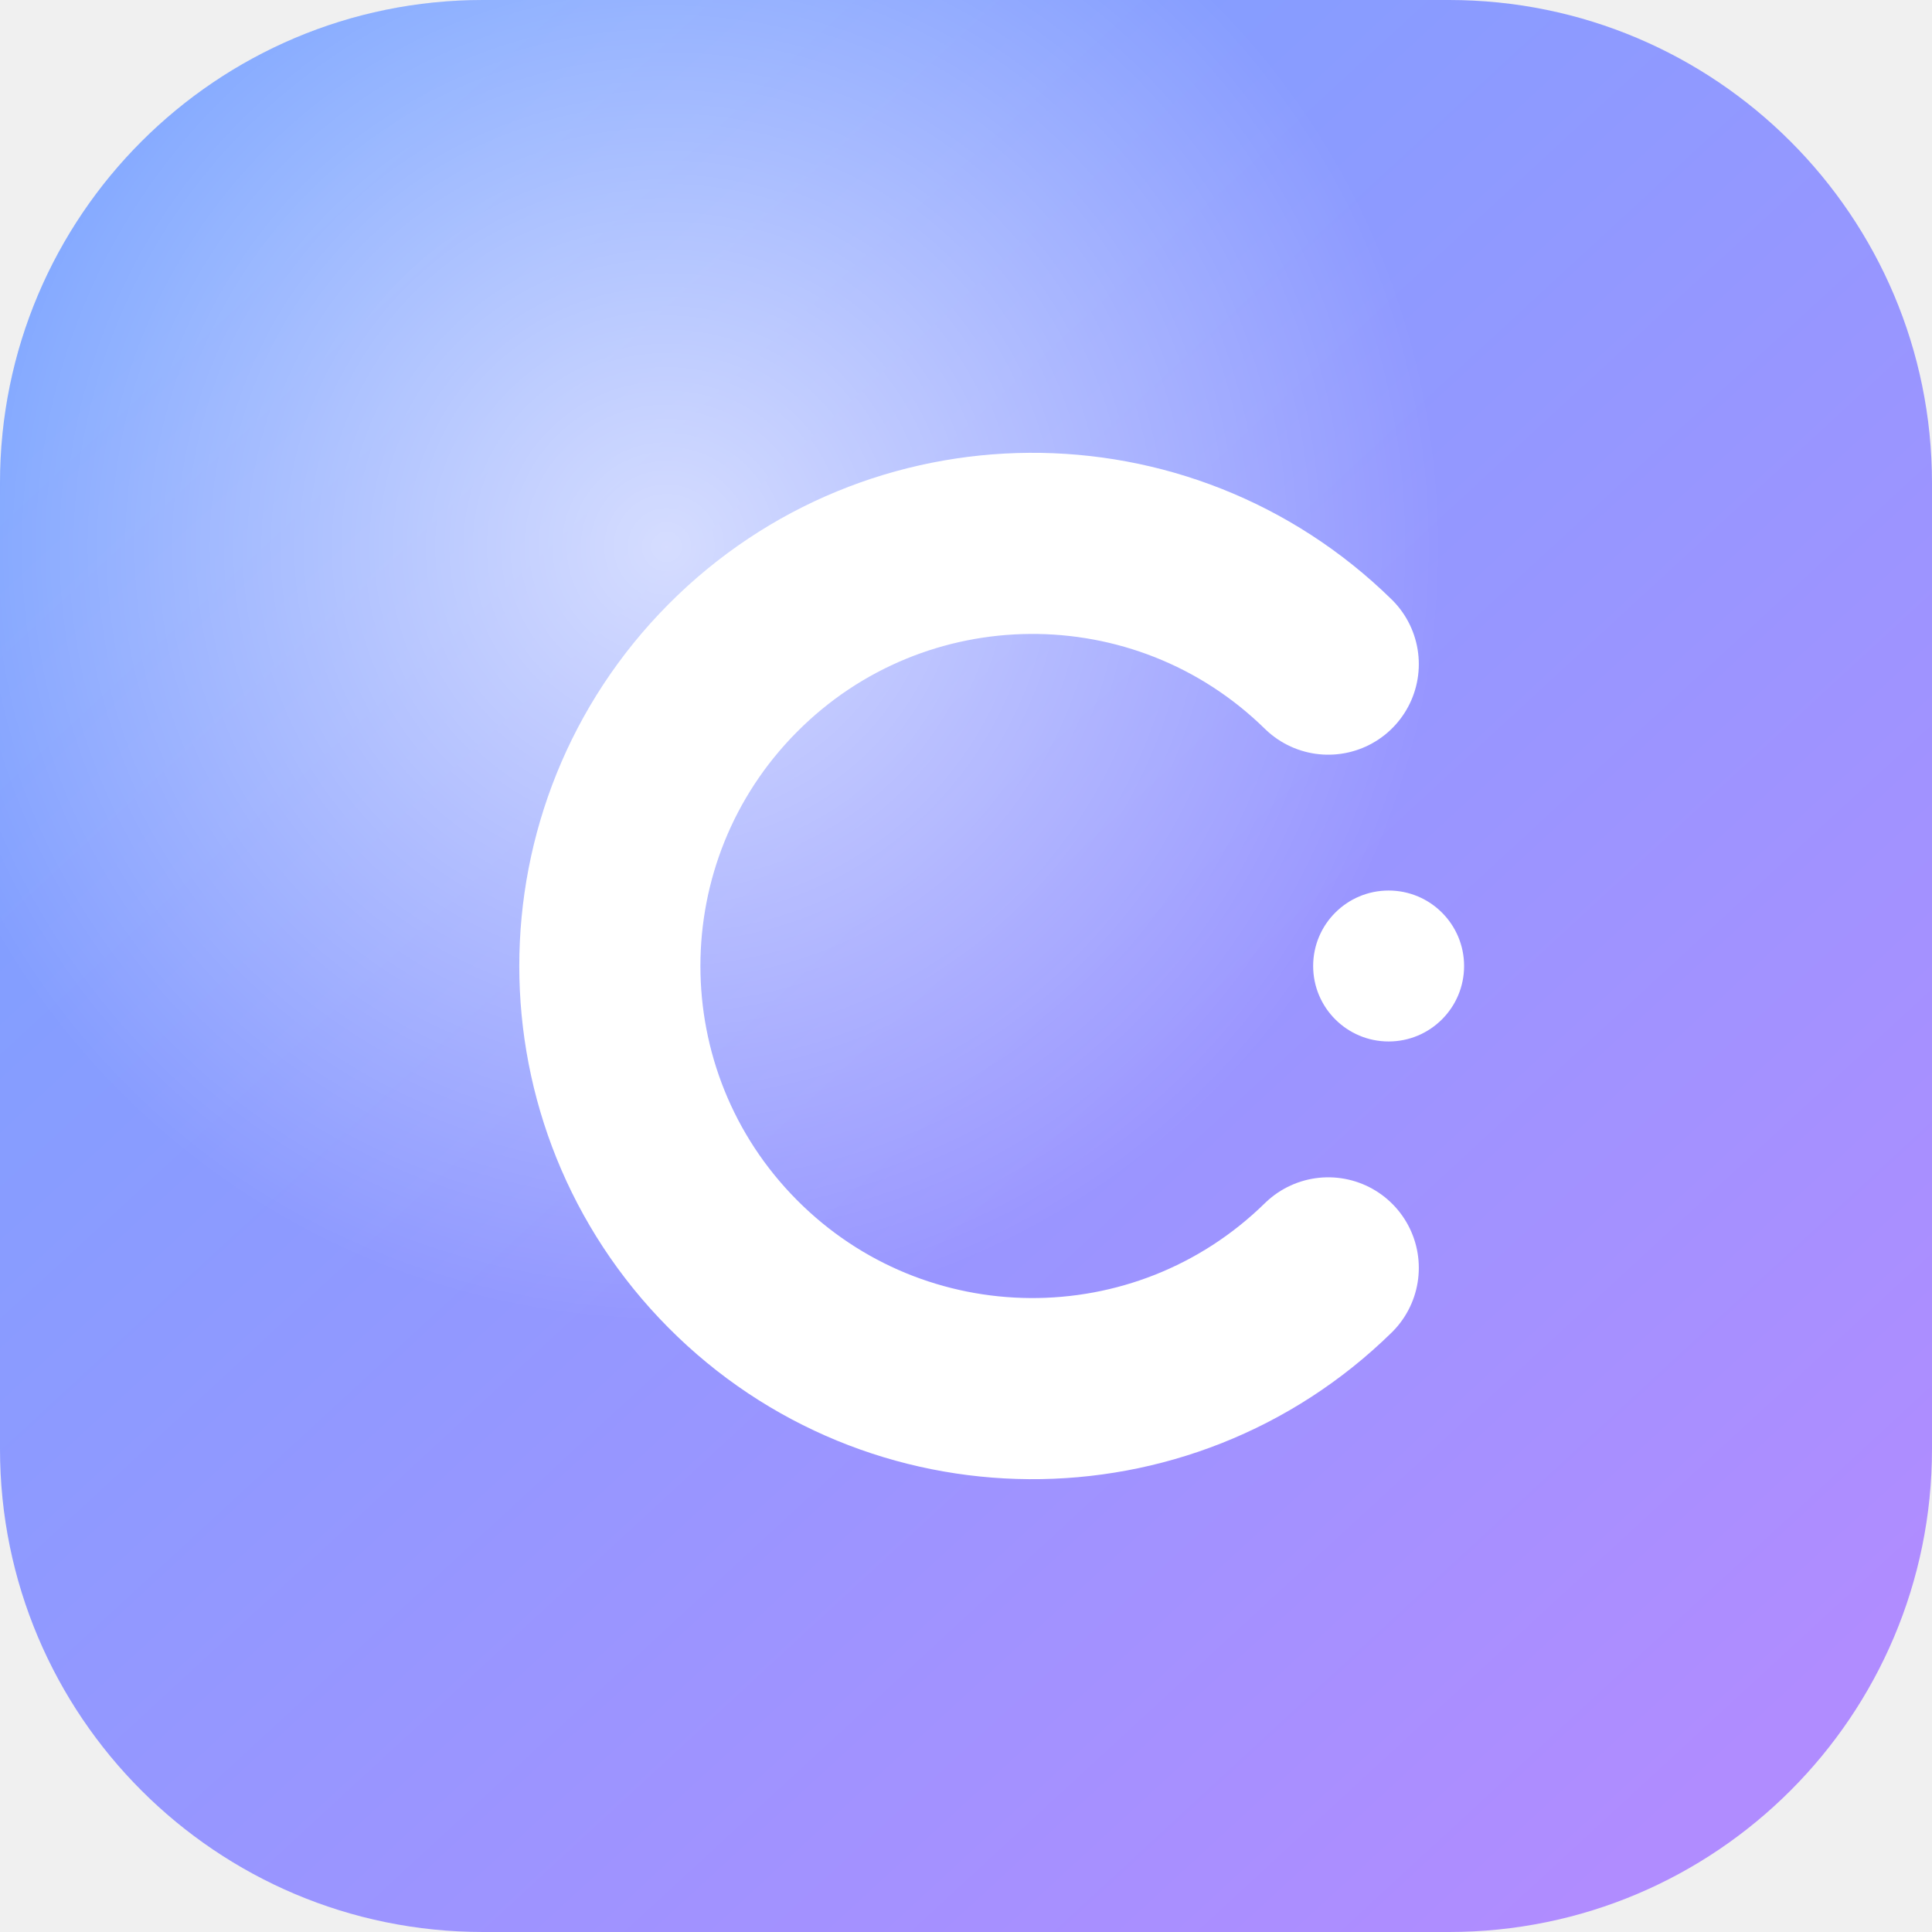
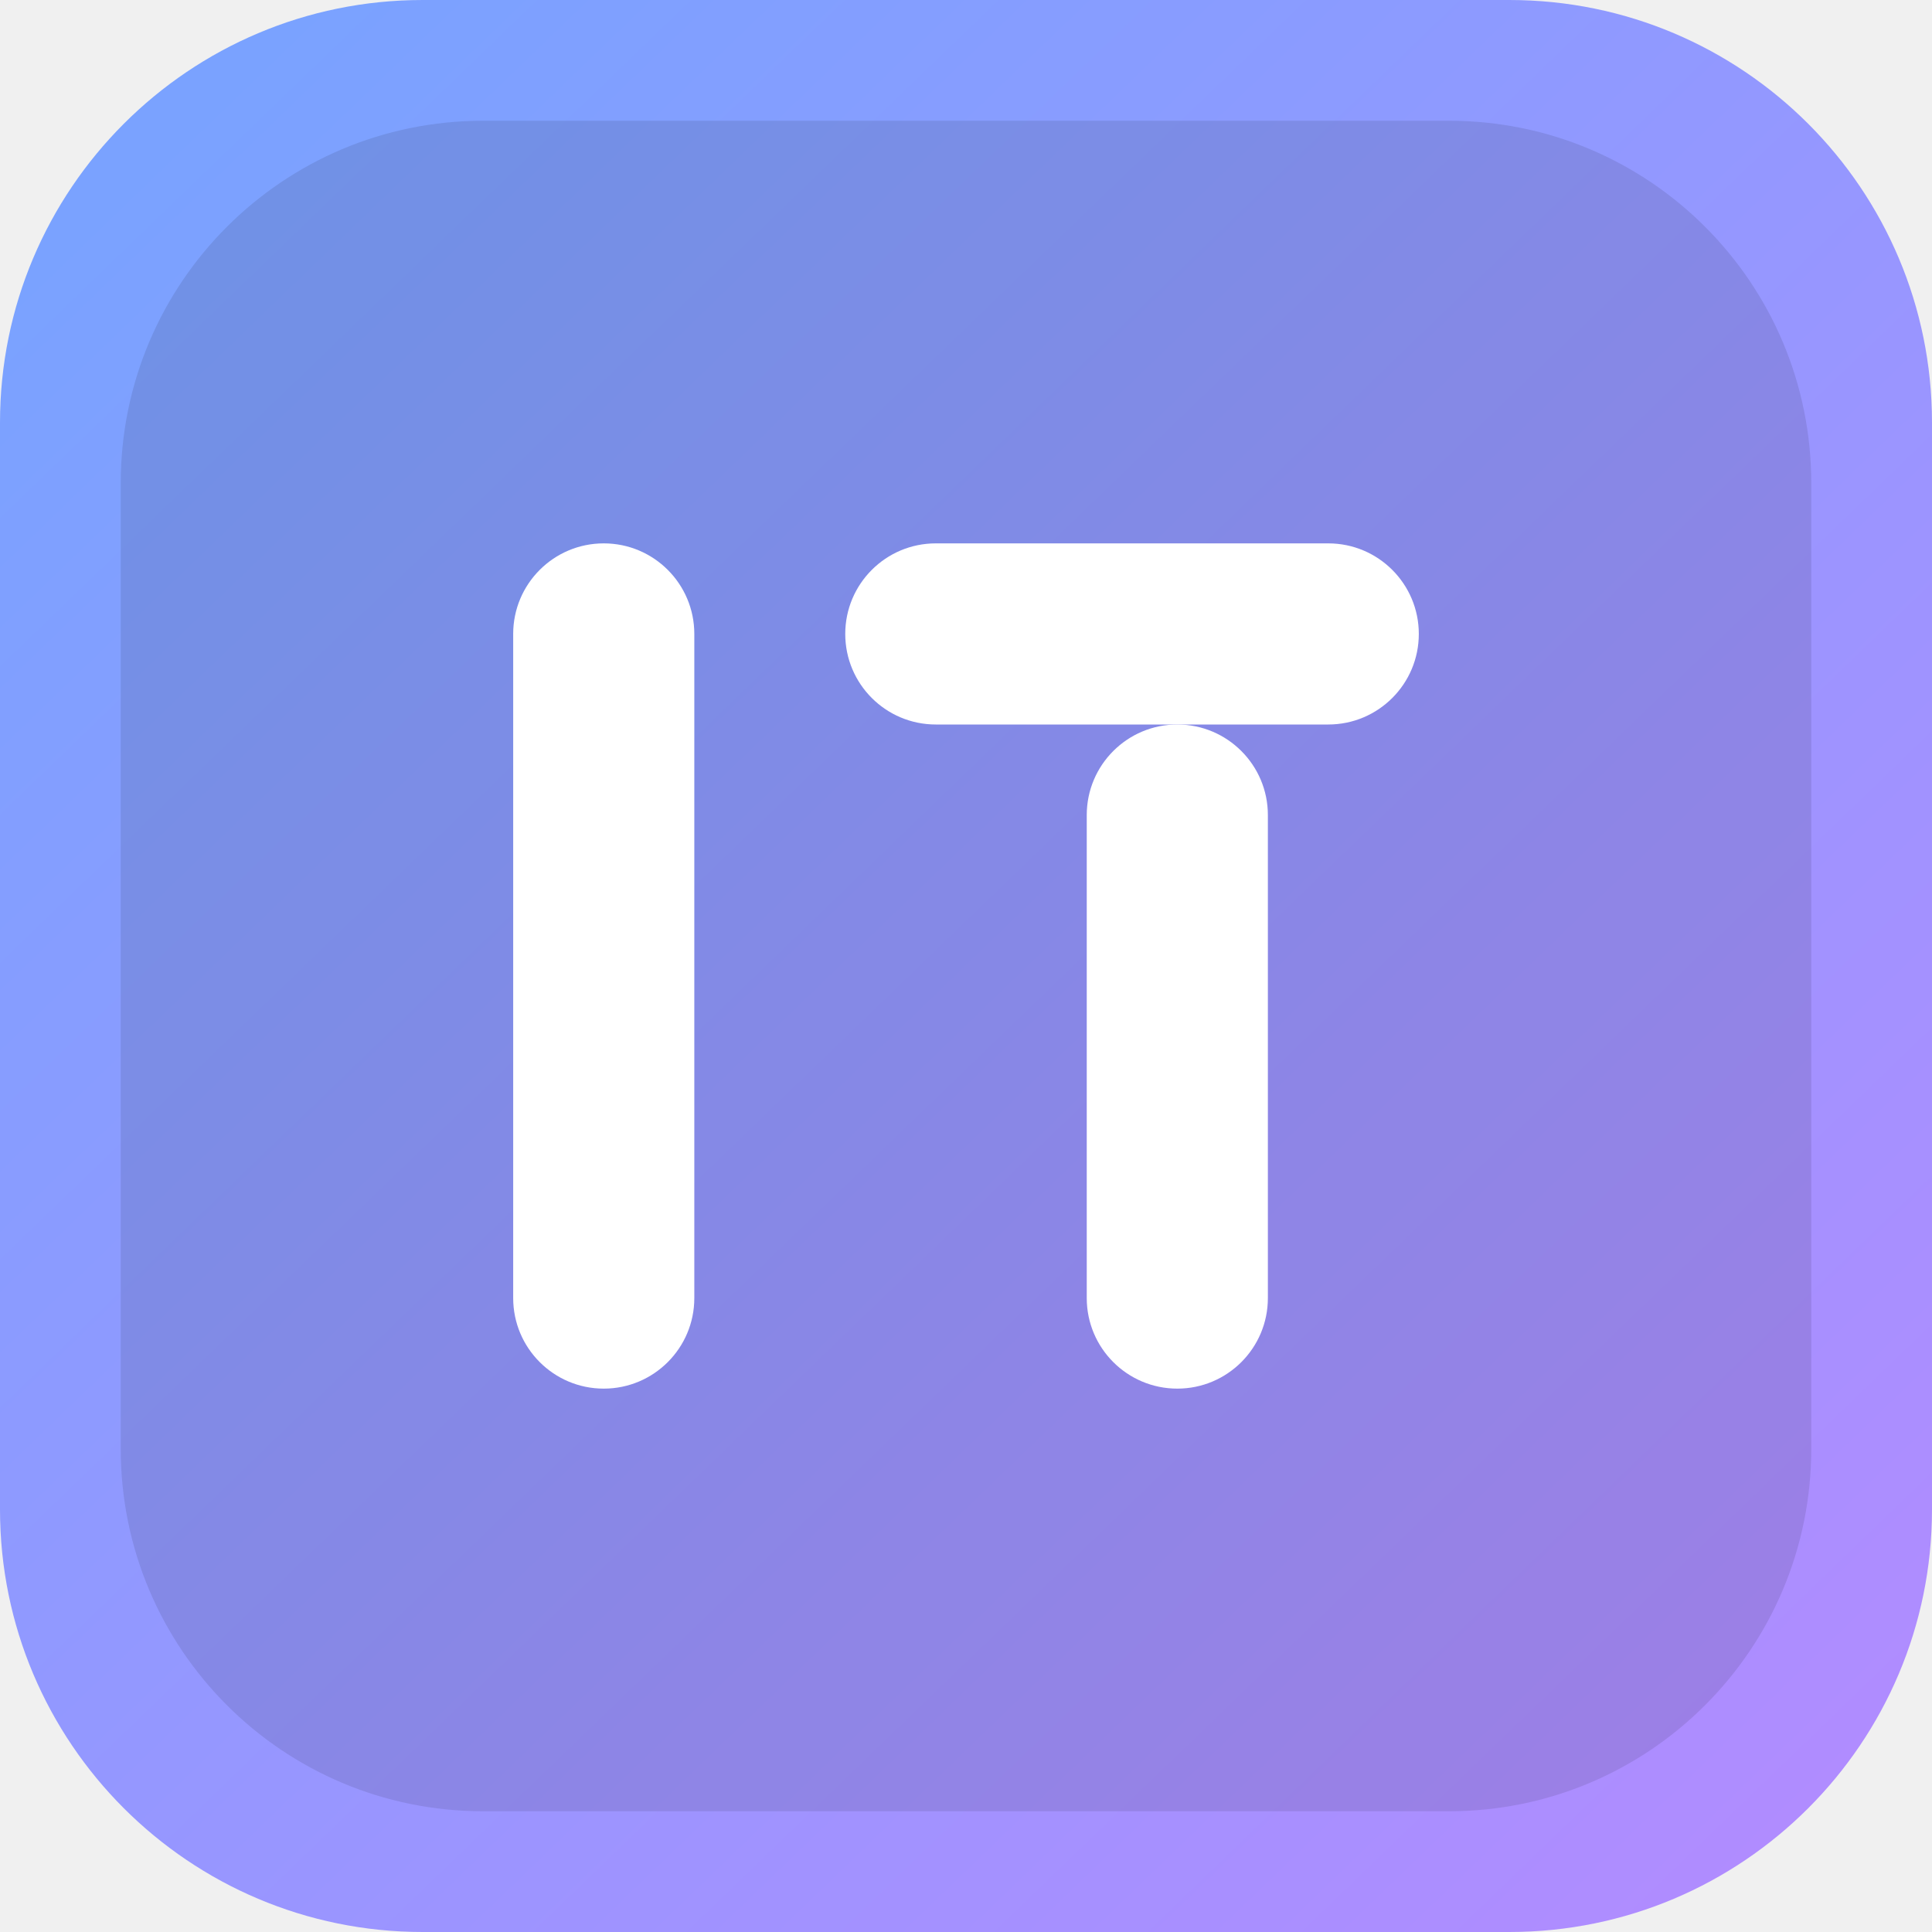
<svg xmlns="http://www.w3.org/2000/svg" width="64" height="64" viewBox="0 0 64 64" fill="none">
  <defs>
-     <linearGradient id="g" x1="10" y1="6" x2="58" y2="58" gradientUnits="userSpaceOnUse">
+     <linearGradient id="g" x1="6" y1="4" x2="60" y2="60" gradientUnits="userSpaceOnUse">
      <stop offset="0" stop-color="#7aa2ff" />
      <stop offset="1" stop-color="#b08cff" />
    </linearGradient>
-     <radialGradient id="h" cx="0" cy="0" r="1" gradientUnits="userSpaceOnUse" gradientTransform="translate(22 18) rotate(45) scale(26 26)">
-       <stop stop-color="#ffffff" stop-opacity="0.65" />
-       <stop offset="1" stop-color="#ffffff" stop-opacity="0" />
-     </radialGradient>
  </defs>
-   <rect width="64" height="64" rx="16" fill="url(#g)" />
-   <rect width="64" height="64" rx="16" fill="url(#h)" />
-   <path d="M44 22 A14 14 0 1 0 44 42" stroke="#ffffff" stroke-width="6" stroke-linecap="round" fill="none" />
-   <circle cx="46" cy="32" r="2.5" fill="#ffffff" />
+   <rect width="64" height="64" rx="14" fill="url(#g)" />
+   <rect x="4" y="4" width="56" height="56" rx="12" fill="rgba(0,0,0,0.10)" />
+   <g fill="#ffffff">
+     <rect x="17" y="18" width="6" height="28" rx="3" />
+     <rect x="28" y="18" width="19" height="6" rx="3" />
+     <rect x="36" y="24" width="6" height="22" rx="3" />
+   </g>
</svg>
